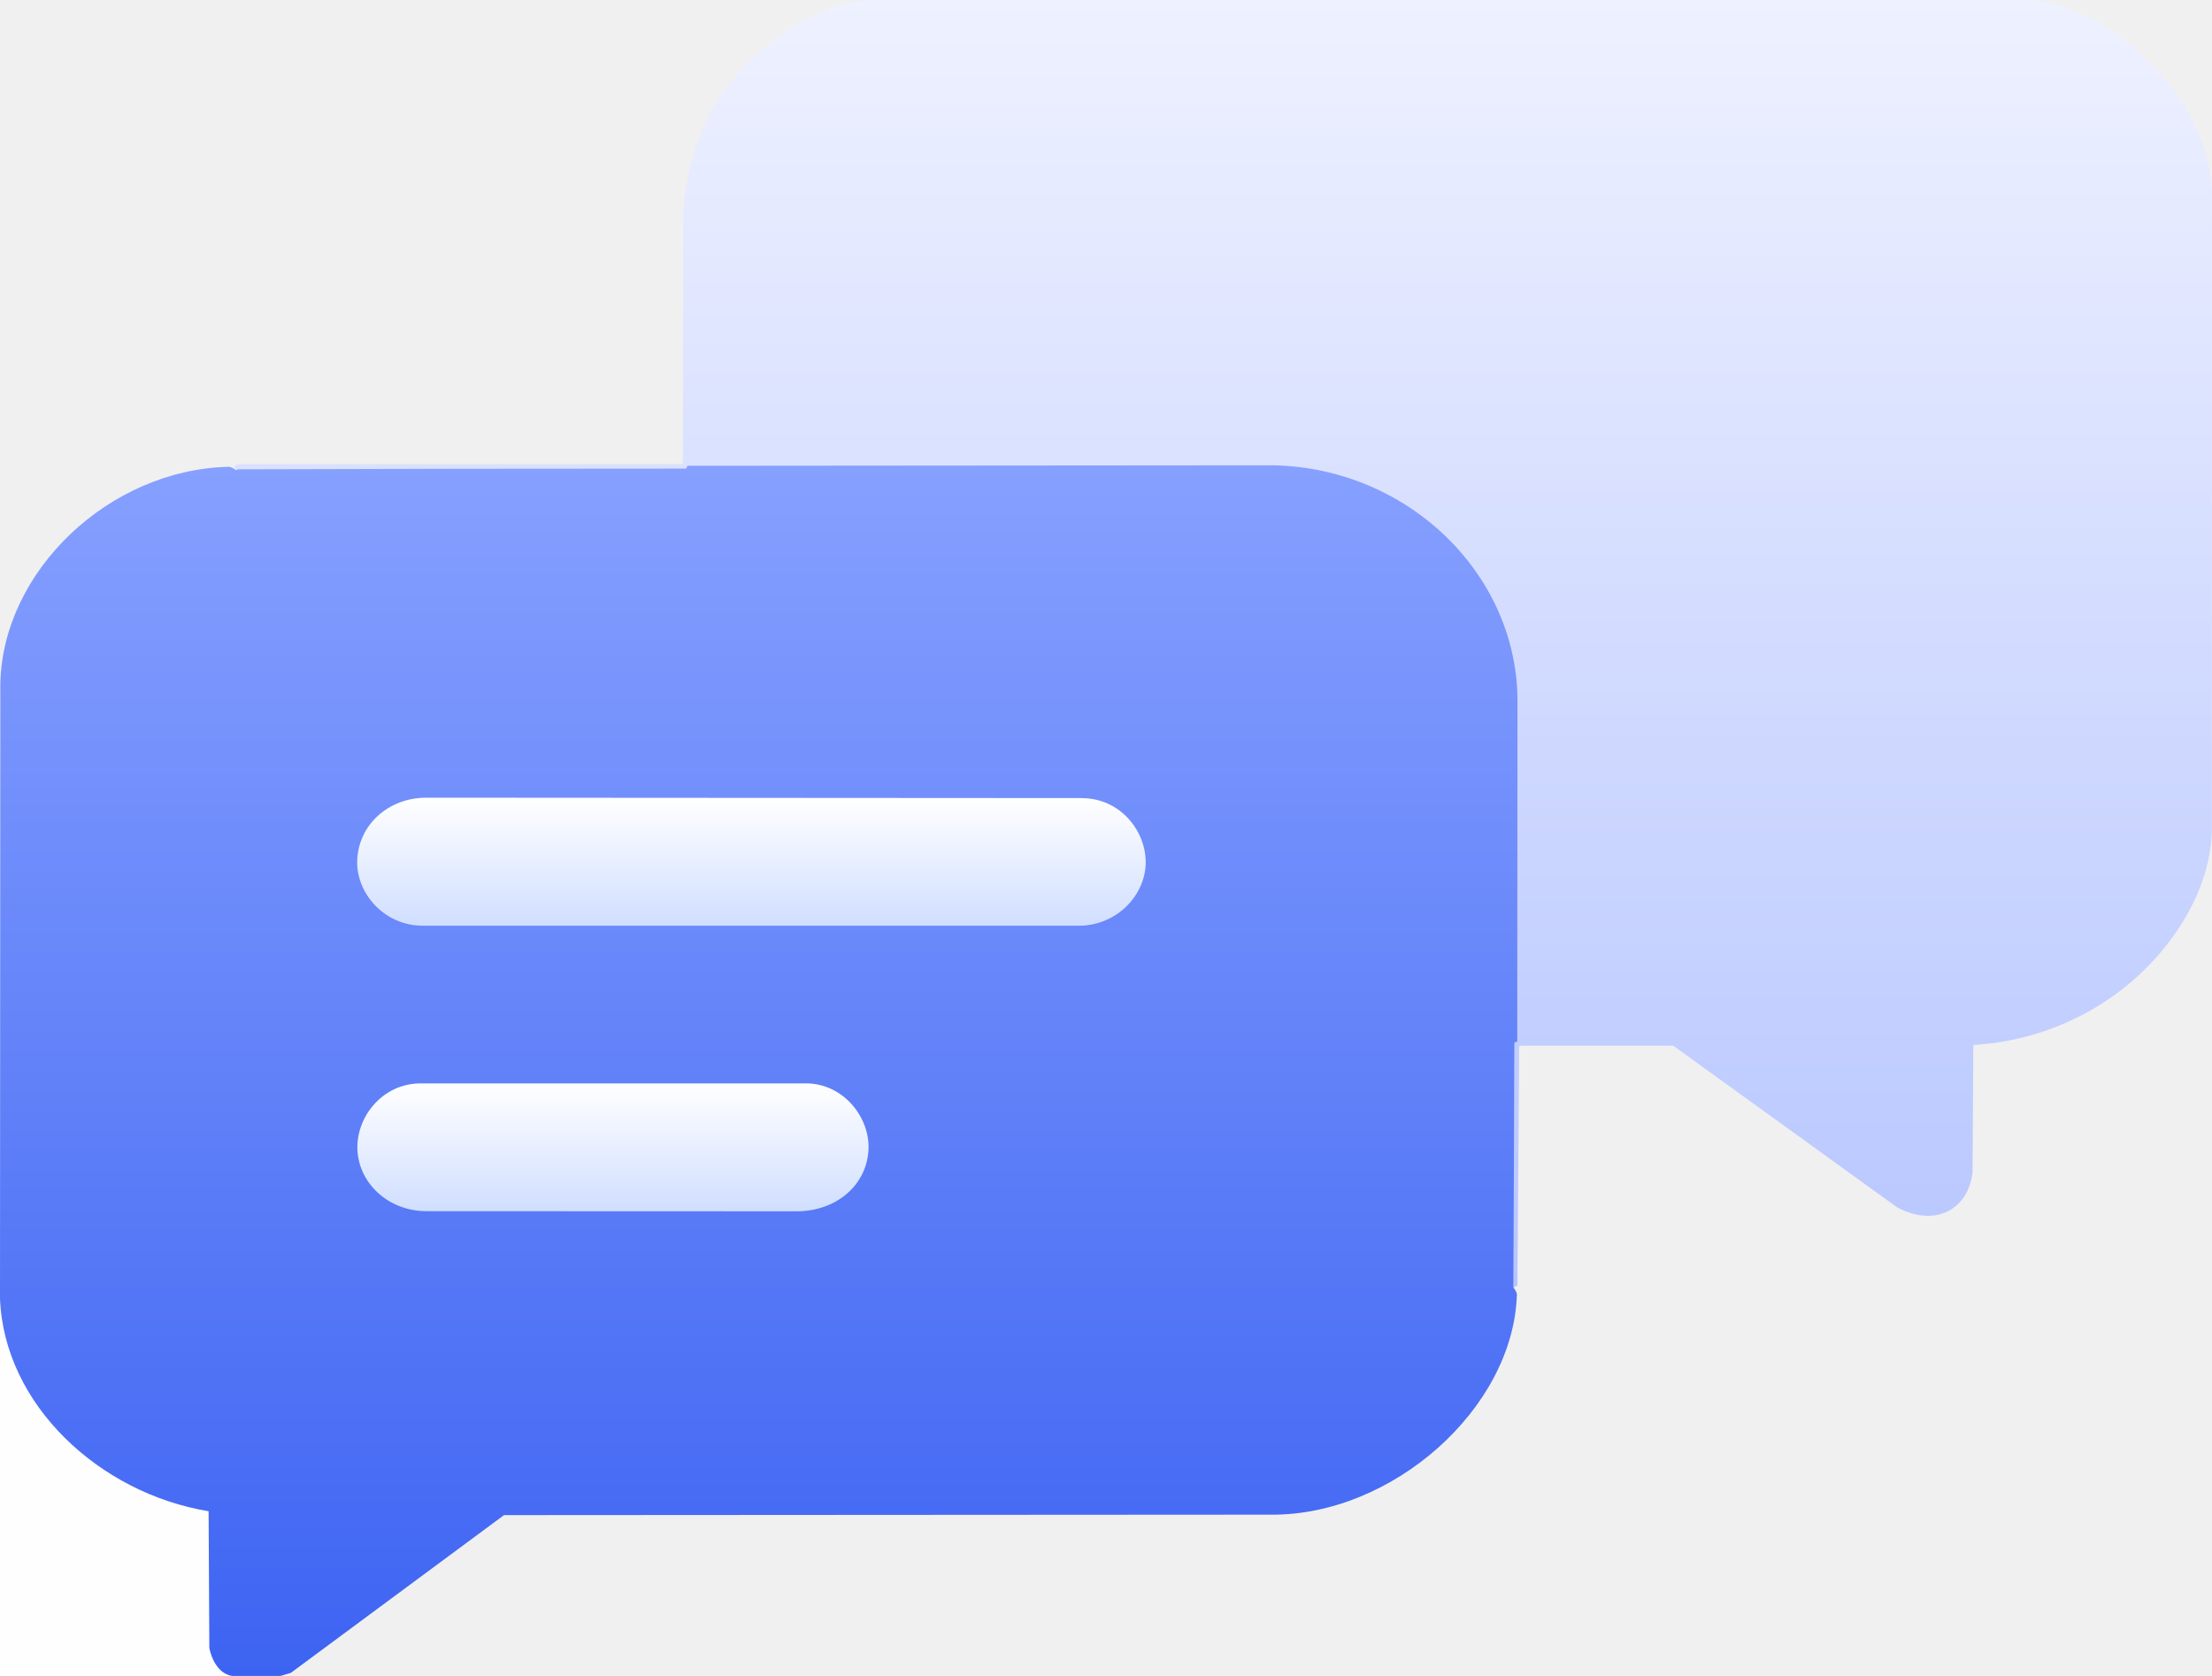
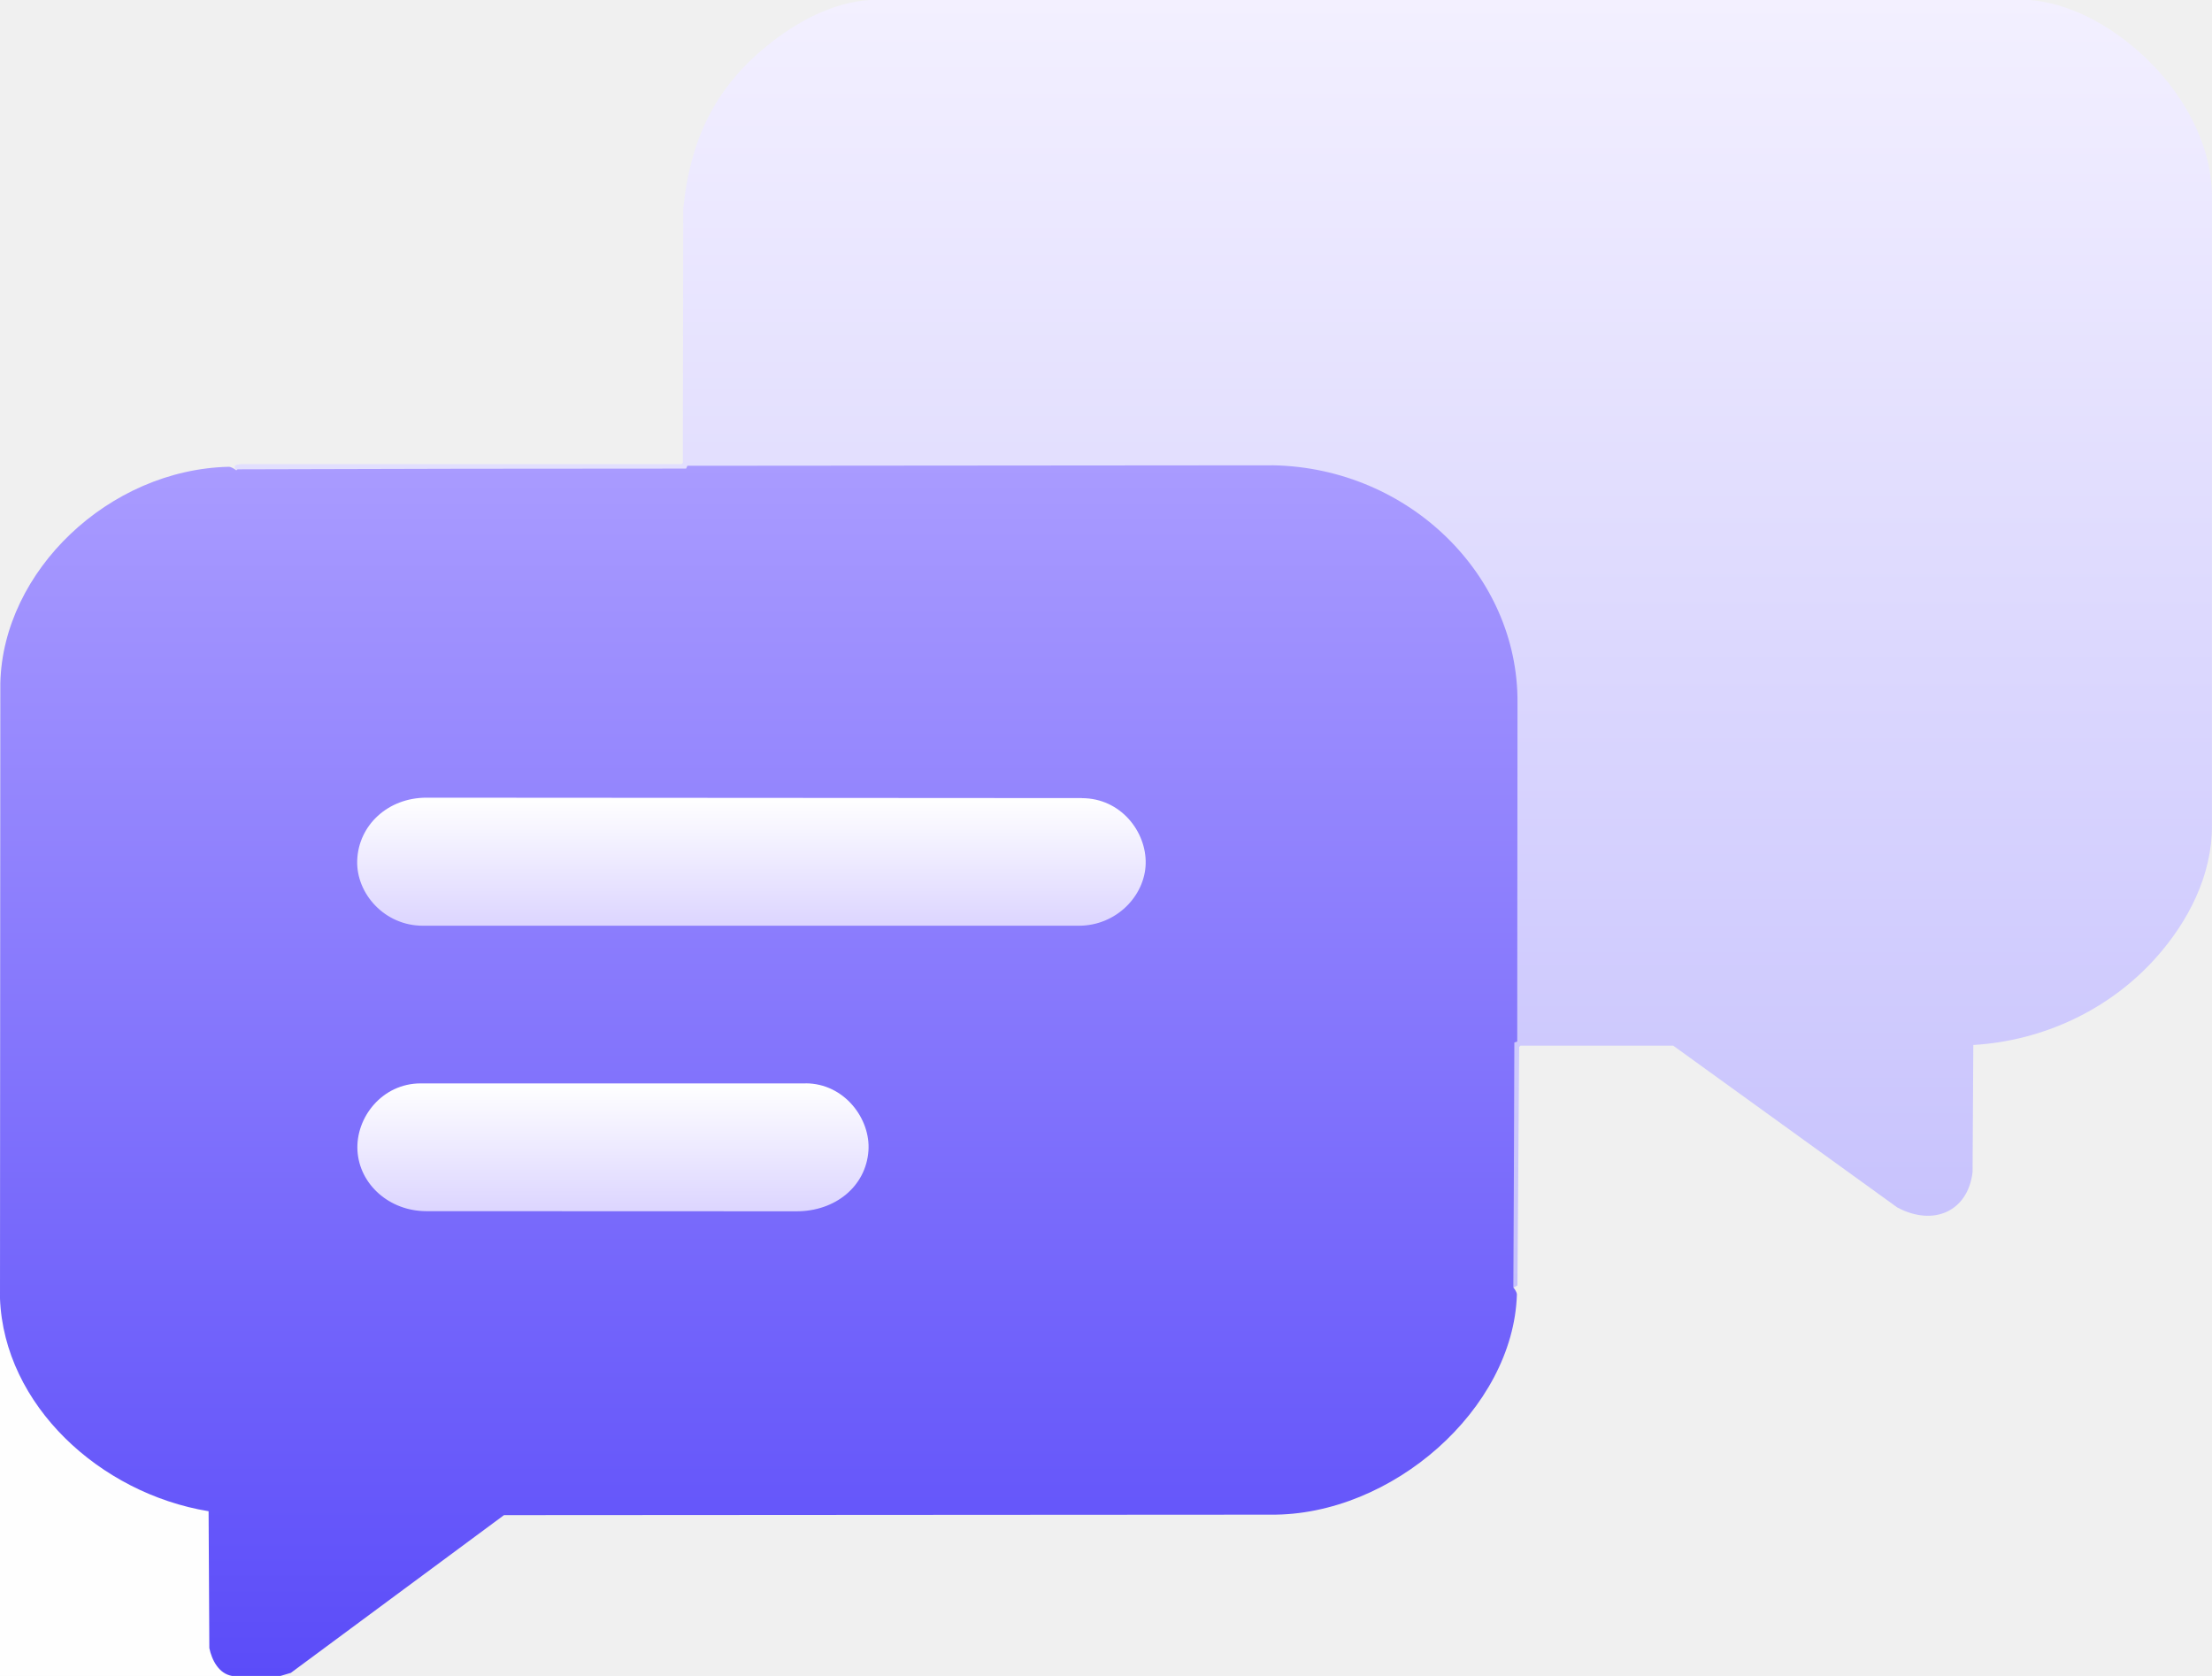
<svg xmlns="http://www.w3.org/2000/svg" preserveAspectRatio="none" overflow="visible" style="display: block;" width="33" height="25" viewBox="0 0 33 25" fill="none">
  <g id="áá®áá®áá®á¯ 1" clip-path="url(#clip0_0_10)">
    <path id="Vector" d="M30.279 0C31.011 0.059 31.712 0.526 32.184 1.041C32.655 1.556 33.011 2.25 32.999 2.964V12.312C33.004 13.049 32.65 13.748 32.149 14.303C31.468 15.057 30.491 15.525 29.439 15.588L29.428 17.484C29.36 18.067 28.849 18.302 28.304 18.011L24.962 15.598H22.683L22.664 15.617L22.638 19.175L22.58 19.208L22.578 15.57L22.582 10.48C22.582 9.476 22.123 8.51 21.33 7.856C20.642 7.289 19.791 6.991 18.873 6.992L10.228 7.001L3.525 7.015C3.469 6.943 3.512 6.934 3.59 6.923L10.165 6.924L10.187 6.905L10.193 3.108C10.297 2.116 10.639 1.329 11.46 0.669C11.881 0.331 12.416 0.035 12.977 0L30.279 0Z" fill="url(#paint0_linear_0_10)" />
    <path id="Vector_2" d="M3.464 25H0V19.37C0.203 20.943 1.466 22.235 3.169 22.494L3.175 24.515C3.176 24.721 3.319 24.883 3.463 25L3.464 25Z" fill="#FEFEFE" />
    <g id="Group">
      <path id="Vector_3" d="M3.525 7.016L3.544 7.001C5.775 6.993 8.007 6.99 10.236 6.99L10.255 6.948L19 6.941C21.024 6.983 22.651 8.585 22.639 10.48L22.635 15.537L22.592 15.551L22.579 19.208C22.593 19.224 22.606 19.241 22.614 19.26C22.623 19.277 22.63 19.294 22.63 19.311C22.578 21.015 20.764 22.613 18.955 22.594L7.519 22.601L4.339 24.954L4.184 25H3.463C3.262 24.967 3.159 24.759 3.123 24.584L3.112 22.543C1.486 22.275 0.06 20.956 0 19.369L0.005 10.191C0.043 8.517 1.625 7.004 3.414 6.963C3.431 6.963 3.449 6.971 3.469 6.98C3.488 6.989 3.507 7.002 3.524 7.015L3.525 7.016Z" fill="url(#paint1_linear_0_10)" />
      <path id="Vector_4" d="M16.14 11.906C16.718 11.906 17.104 12.404 17.092 12.885C17.079 13.366 16.652 13.809 16.095 13.809H6.307C5.738 13.809 5.313 13.33 5.329 12.837C5.346 12.312 5.786 11.898 6.365 11.899L16.14 11.905V11.906Z" fill="url(#paint2_linear_0_10)" />
      <path id="Vector_5" d="M12.018 16.16C12.596 16.16 12.99 16.689 12.956 17.166C12.918 17.7 12.459 18.069 11.884 18.069L6.362 18.067C5.808 18.067 5.364 17.668 5.333 17.167C5.303 16.667 5.704 16.161 6.275 16.161H12.019L12.018 16.16Z" fill="url(#paint3_linear_0_10)" />
    </g>
  </g>
  <defs>
    <linearGradient id="paint0_linear_0_10" x1="18.25" y1="0" x2="18.25" y2="19.208" gradientUnits="userSpaceOnUse">
-       <stop stop-color="#EEF1FF" />
-       <stop offset="1" stop-color="#B7C6FF" />
+       <stop stop-color="#F3F0FF" />
+       <stop offset="1" stop-color="#C5C0FD" />
    </linearGradient>
    <linearGradient id="paint1_linear_0_10" x1="11.319" y1="6.941" x2="11.319" y2="25" gradientUnits="userSpaceOnUse">
-       <stop stop-color="#86A0FF" />
-       <stop offset="1" stop-color="#3D63F2" />
+       <stop stop-color="#A99BFF" />
+       <stop offset="1" stop-color="#5B4CF9" />
    </linearGradient>
    <linearGradient id="paint2_linear_0_10" x1="11.21" y1="11.899" x2="11.21" y2="13.809" gradientUnits="userSpaceOnUse">
      <stop stop-color="white" />
-       <stop offset="1" stop-color="#D0DEFF" />
+       <stop offset="1" stop-color="#DCD5FF" />
    </linearGradient>
    <linearGradient id="paint3_linear_0_10" x1="9.145" y1="16.16" x2="9.145" y2="18.069" gradientUnits="userSpaceOnUse">
      <stop stop-color="white" />
-       <stop offset="1" stop-color="#D0DEFF" />
+       <stop offset="1" stop-color="#DCD5FF" />
    </linearGradient>
    <clipPath id="clip0_0_10">
      <rect width="33" height="25" fill="white" />
    </clipPath>
  </defs>
</svg>
